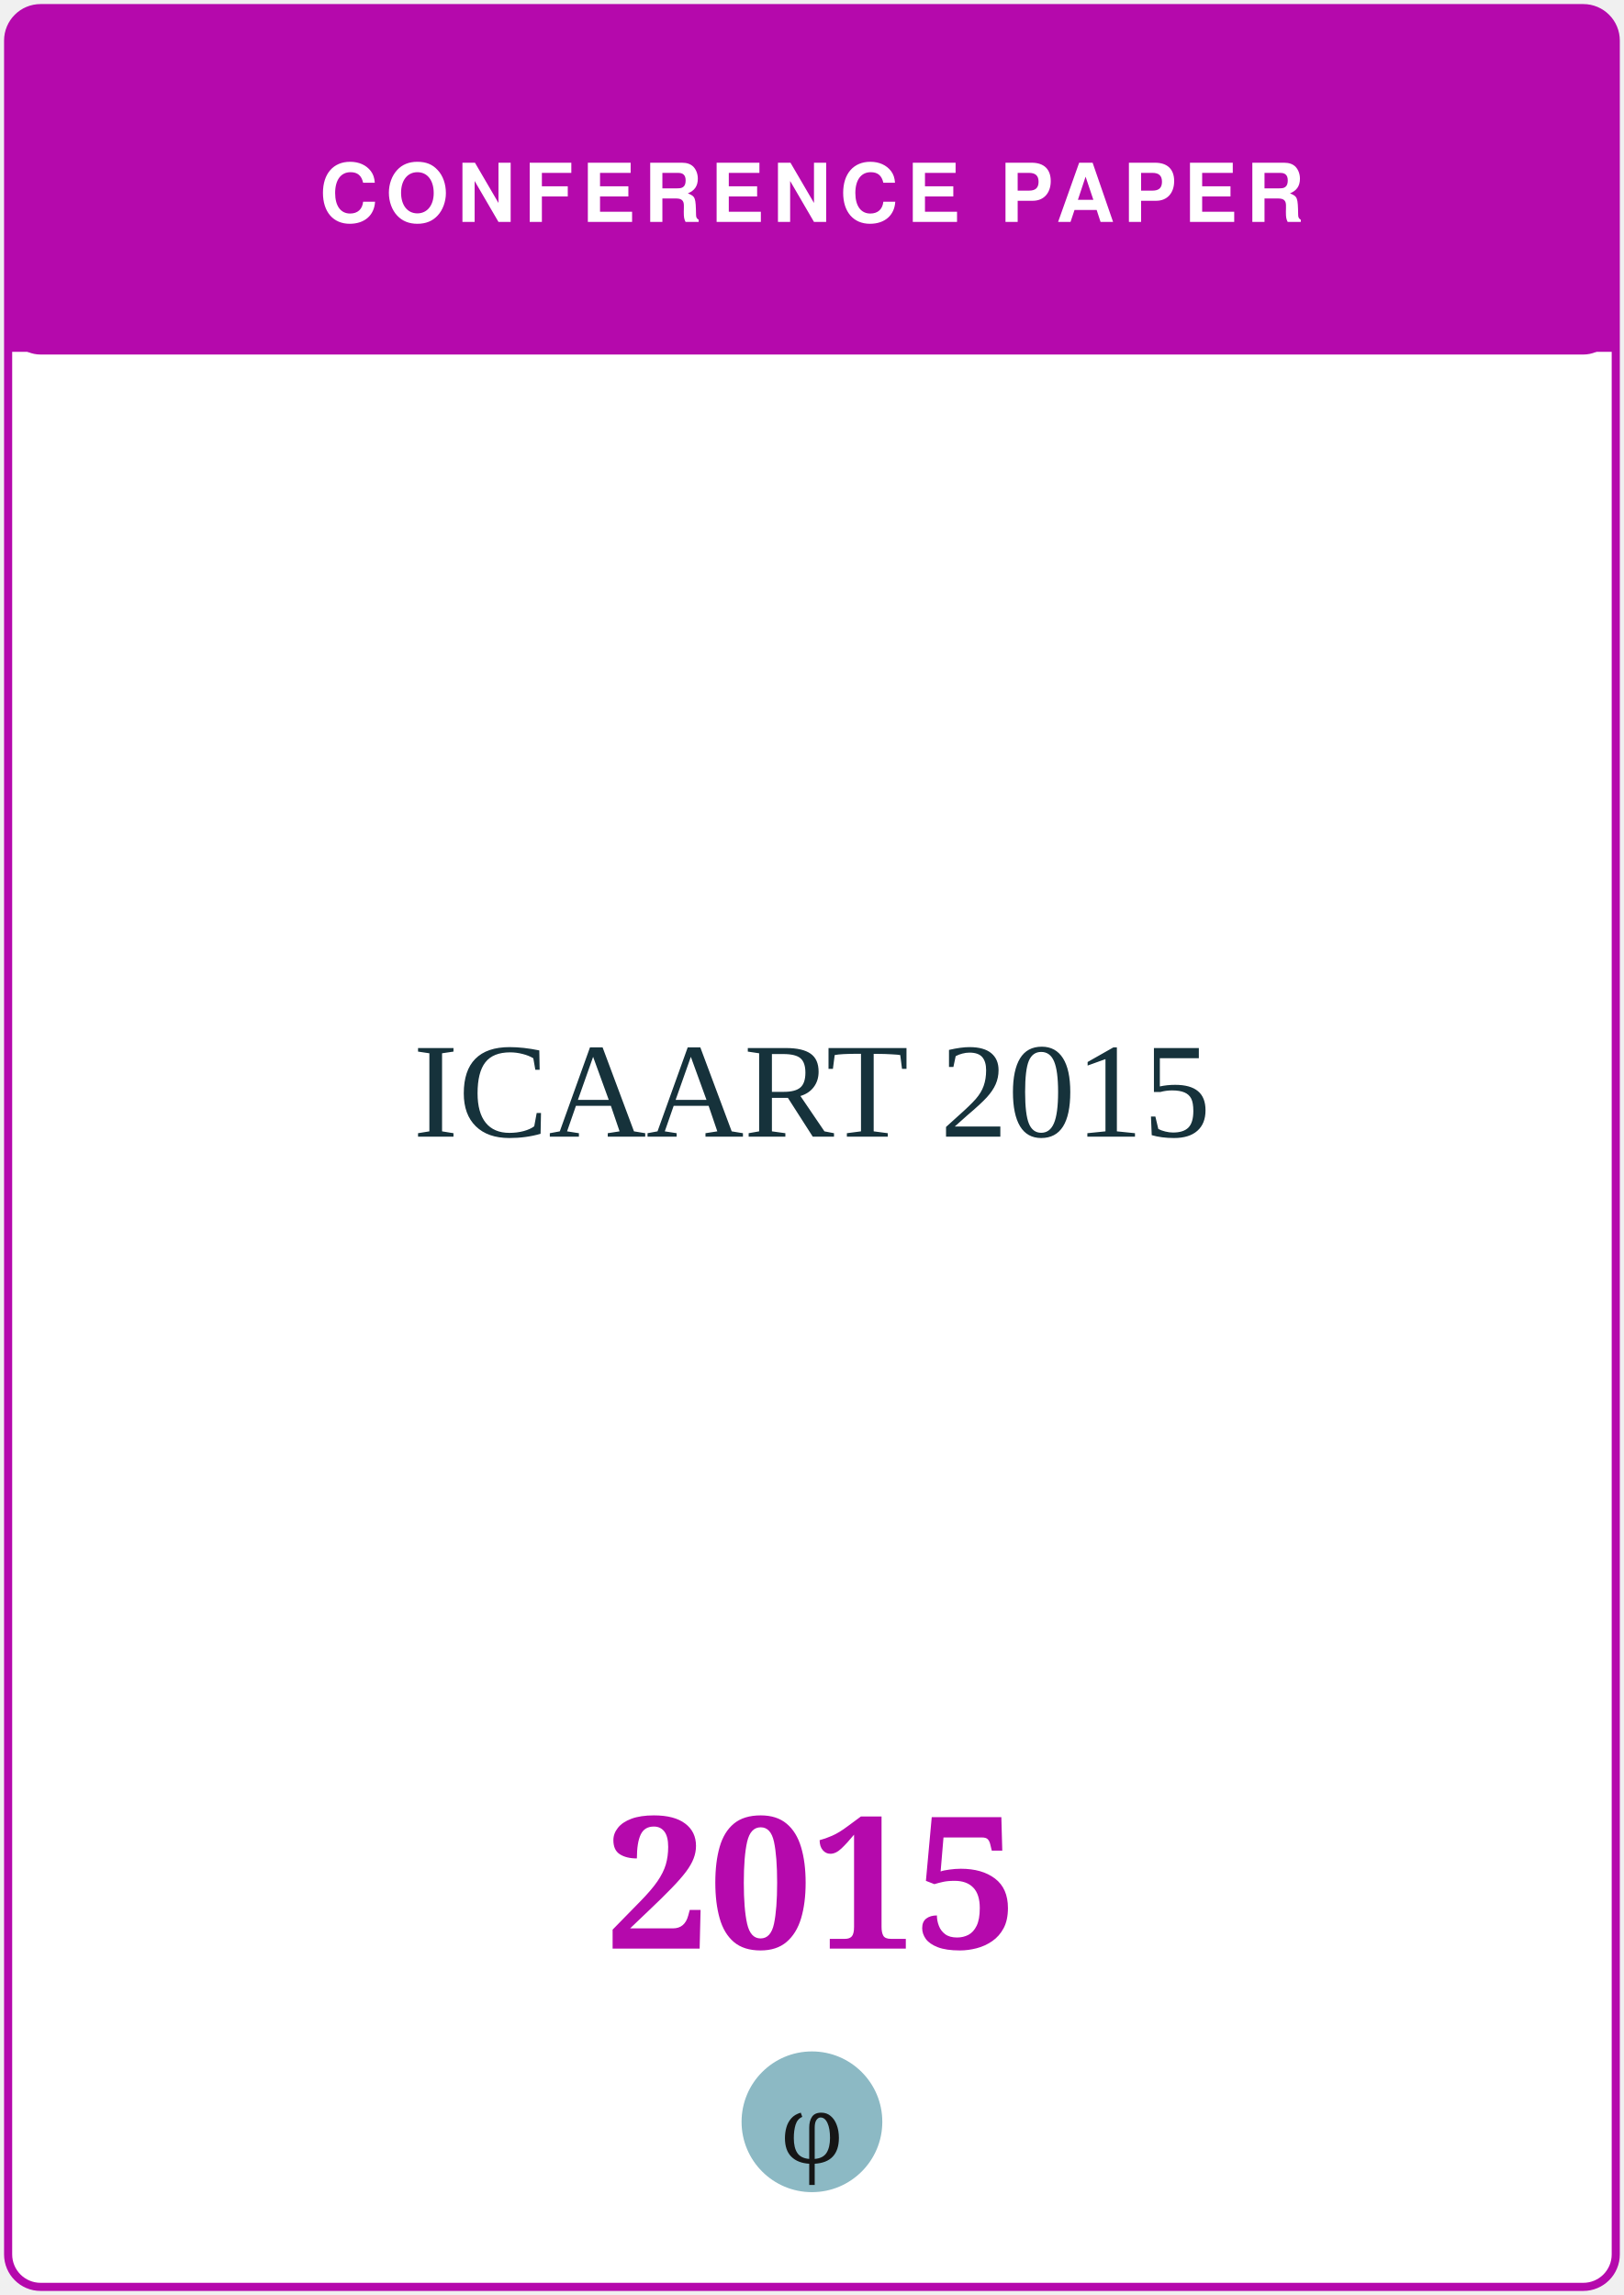
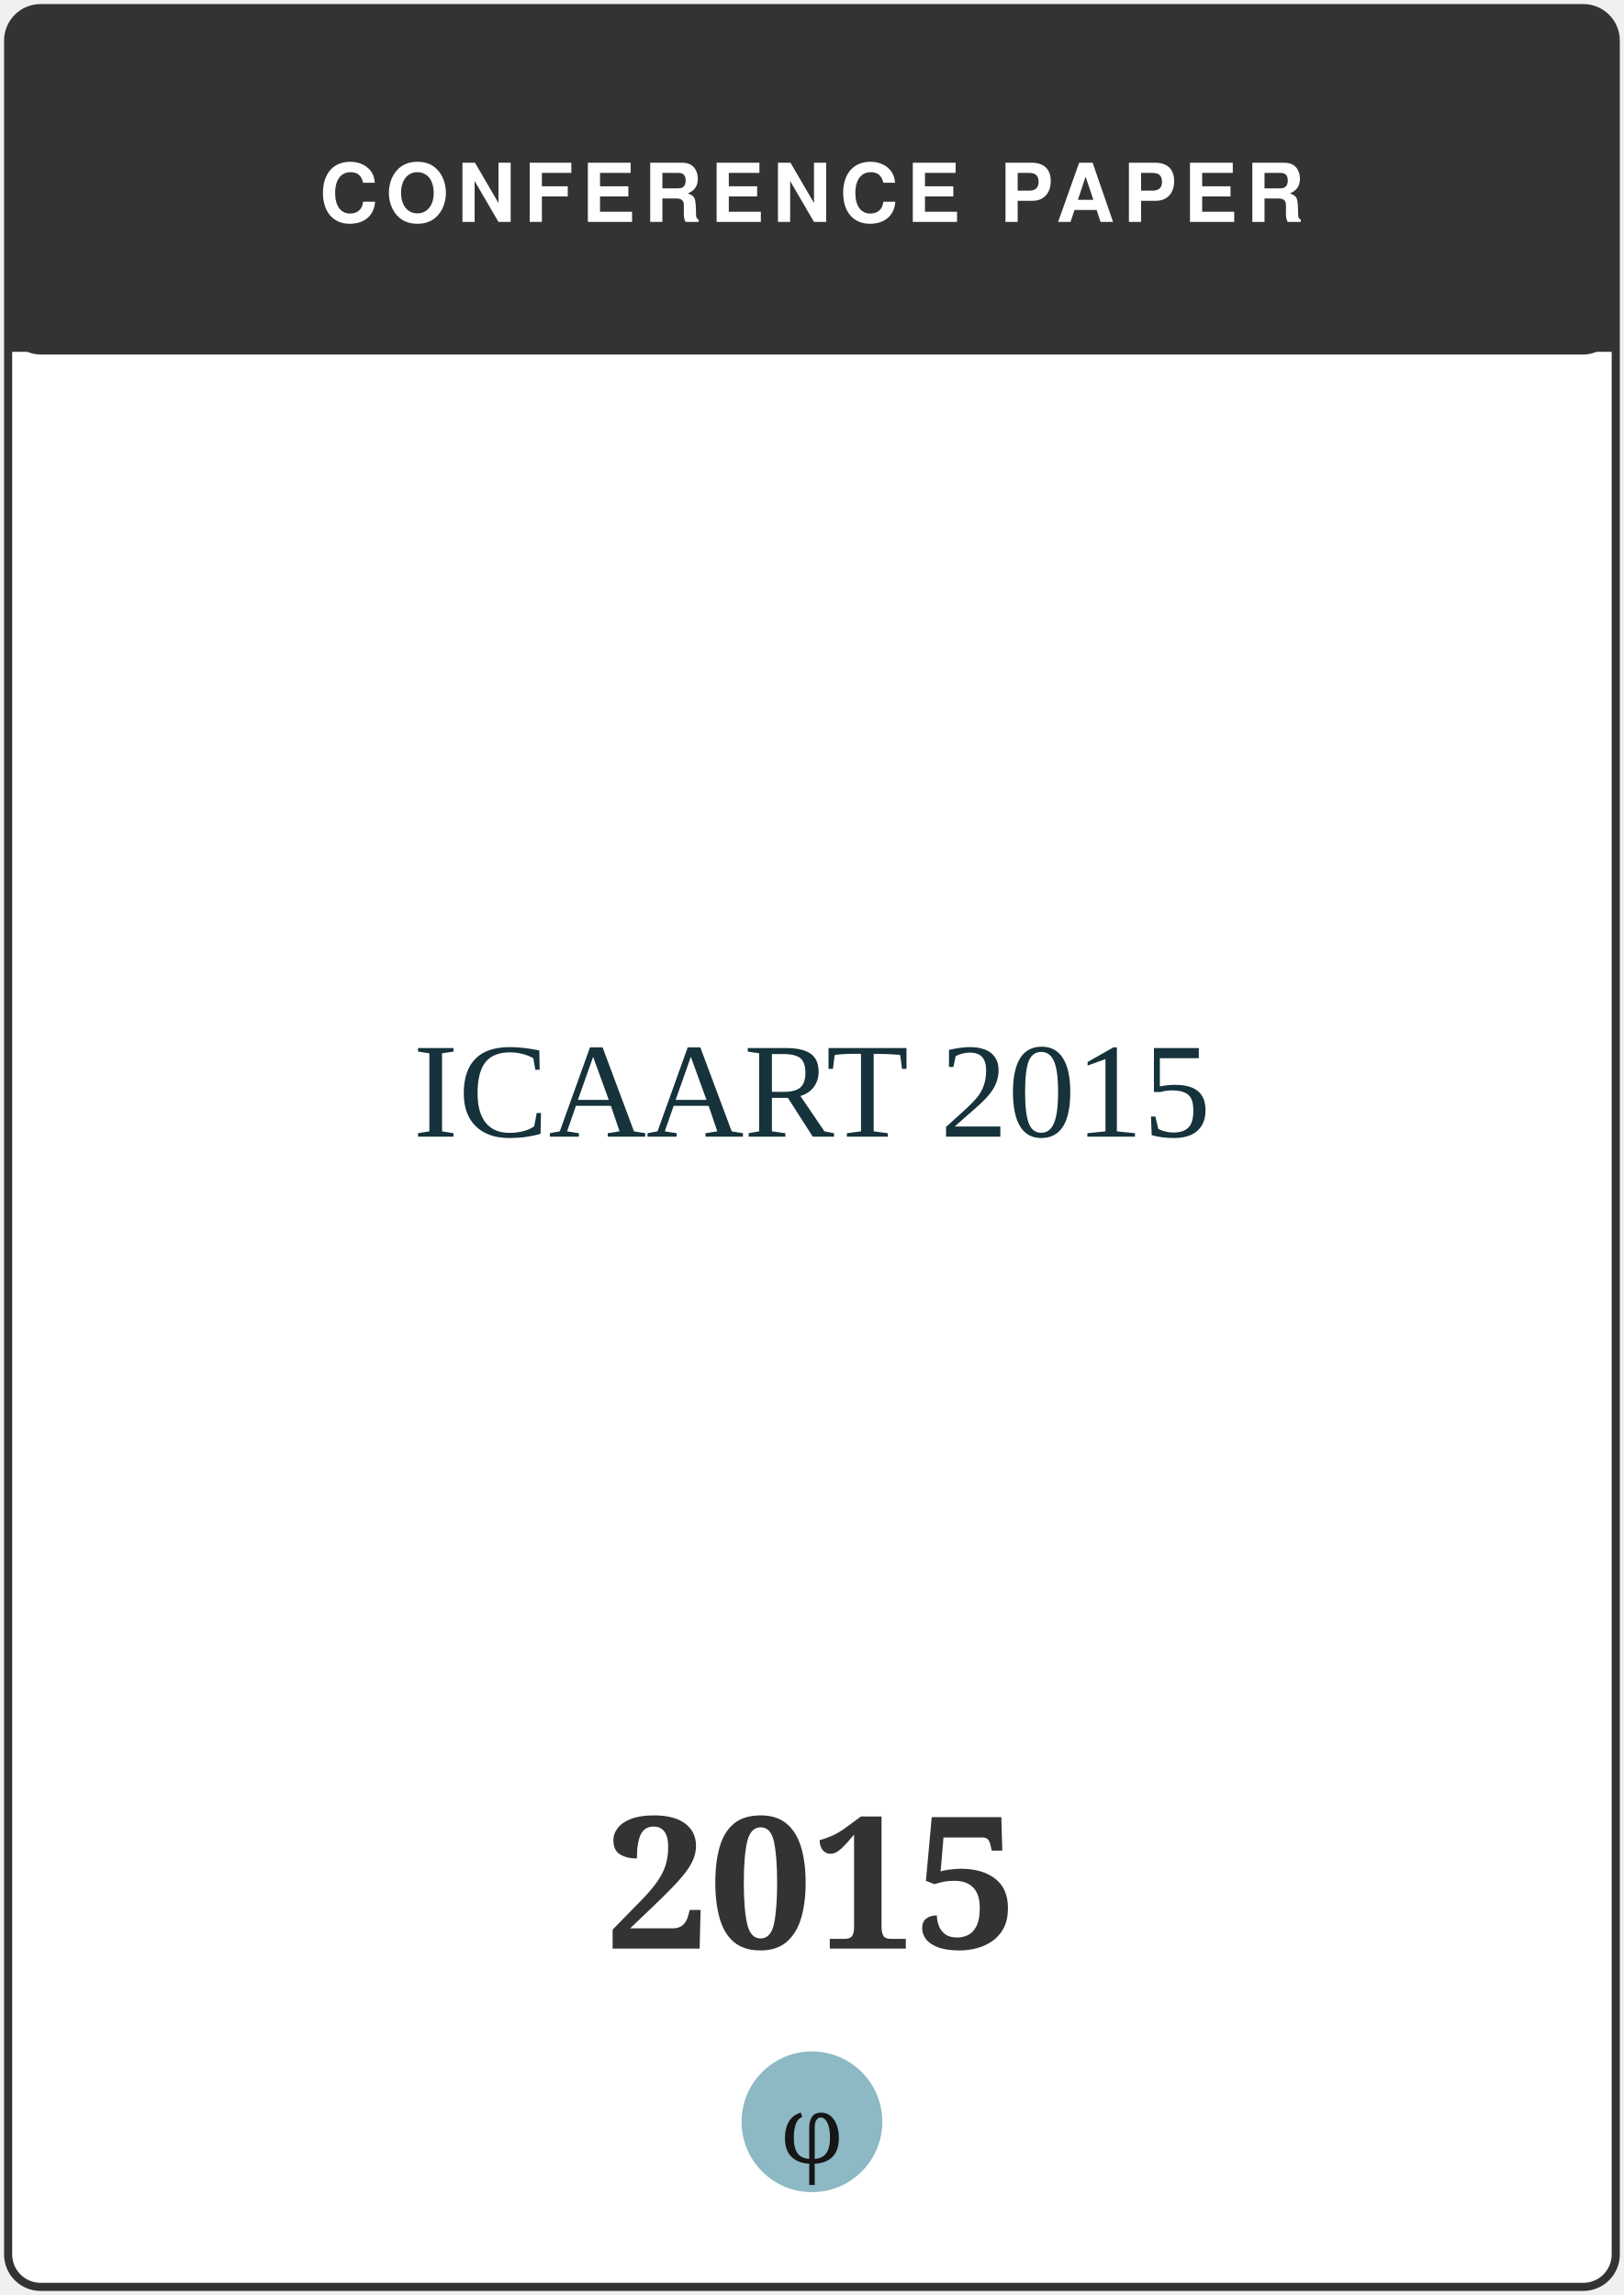
<svg xmlns="http://www.w3.org/2000/svg" viewBox="0 0 300 424" role="img" aria-label="ICAART 2015">
-   <rect x="1.5" y="1.5" width="297" height="421" rx="6" fill="#ffffff" stroke="#b509ac" stroke-width="1.5" />
-   <rect x="1.5" y="1.5" width="297" height="64" rx="6" fill="#b509ac" />
-   <rect x="1.5" y="40" width="297" height="25" fill="#b509ac" />
+   <rect x="1.5" y="1.5" width="297" height="421" rx="6" fill="#ffffff" stroke="#333333" stroke-width="1.5" />
+   <rect x="1.5" y="1.5" width="297" height="64" rx="6" fill="#333333" />
+   <rect x="1.5" y="40" width="297" height="25" fill="#333333" />
  <text x="150" y="41" text-anchor="middle" font-family="Helvetica, Arial, sans-serif" font-weight="700" font-size="15" letter-spacing="1.5" fill="#ffffff">CONFERENCE PAPER</text>
  <text x="150" y="210" text-anchor="middle" font-family="Georgia, 'Times New Roman', serif" font-size="25" fill="#16323b">ICAART 2015</text>
-   <text x="150" y="360" text-anchor="middle" font-family="Georgia, serif" font-weight="700" font-size="34" fill="#b509ac">2015</text>
+   <text x="150" y="360" text-anchor="middle" font-family="Georgia, serif" font-weight="700" font-size="34" fill="#333333">2015</text>
  <circle cx="150" cy="392" r="13" fill="#8cb9c4" />
  <text x="150" y="393" text-anchor="middle" font-family="Georgia, serif" font-size="17" fill="#161616" dominant-baseline="central">φ</text>
</svg>
